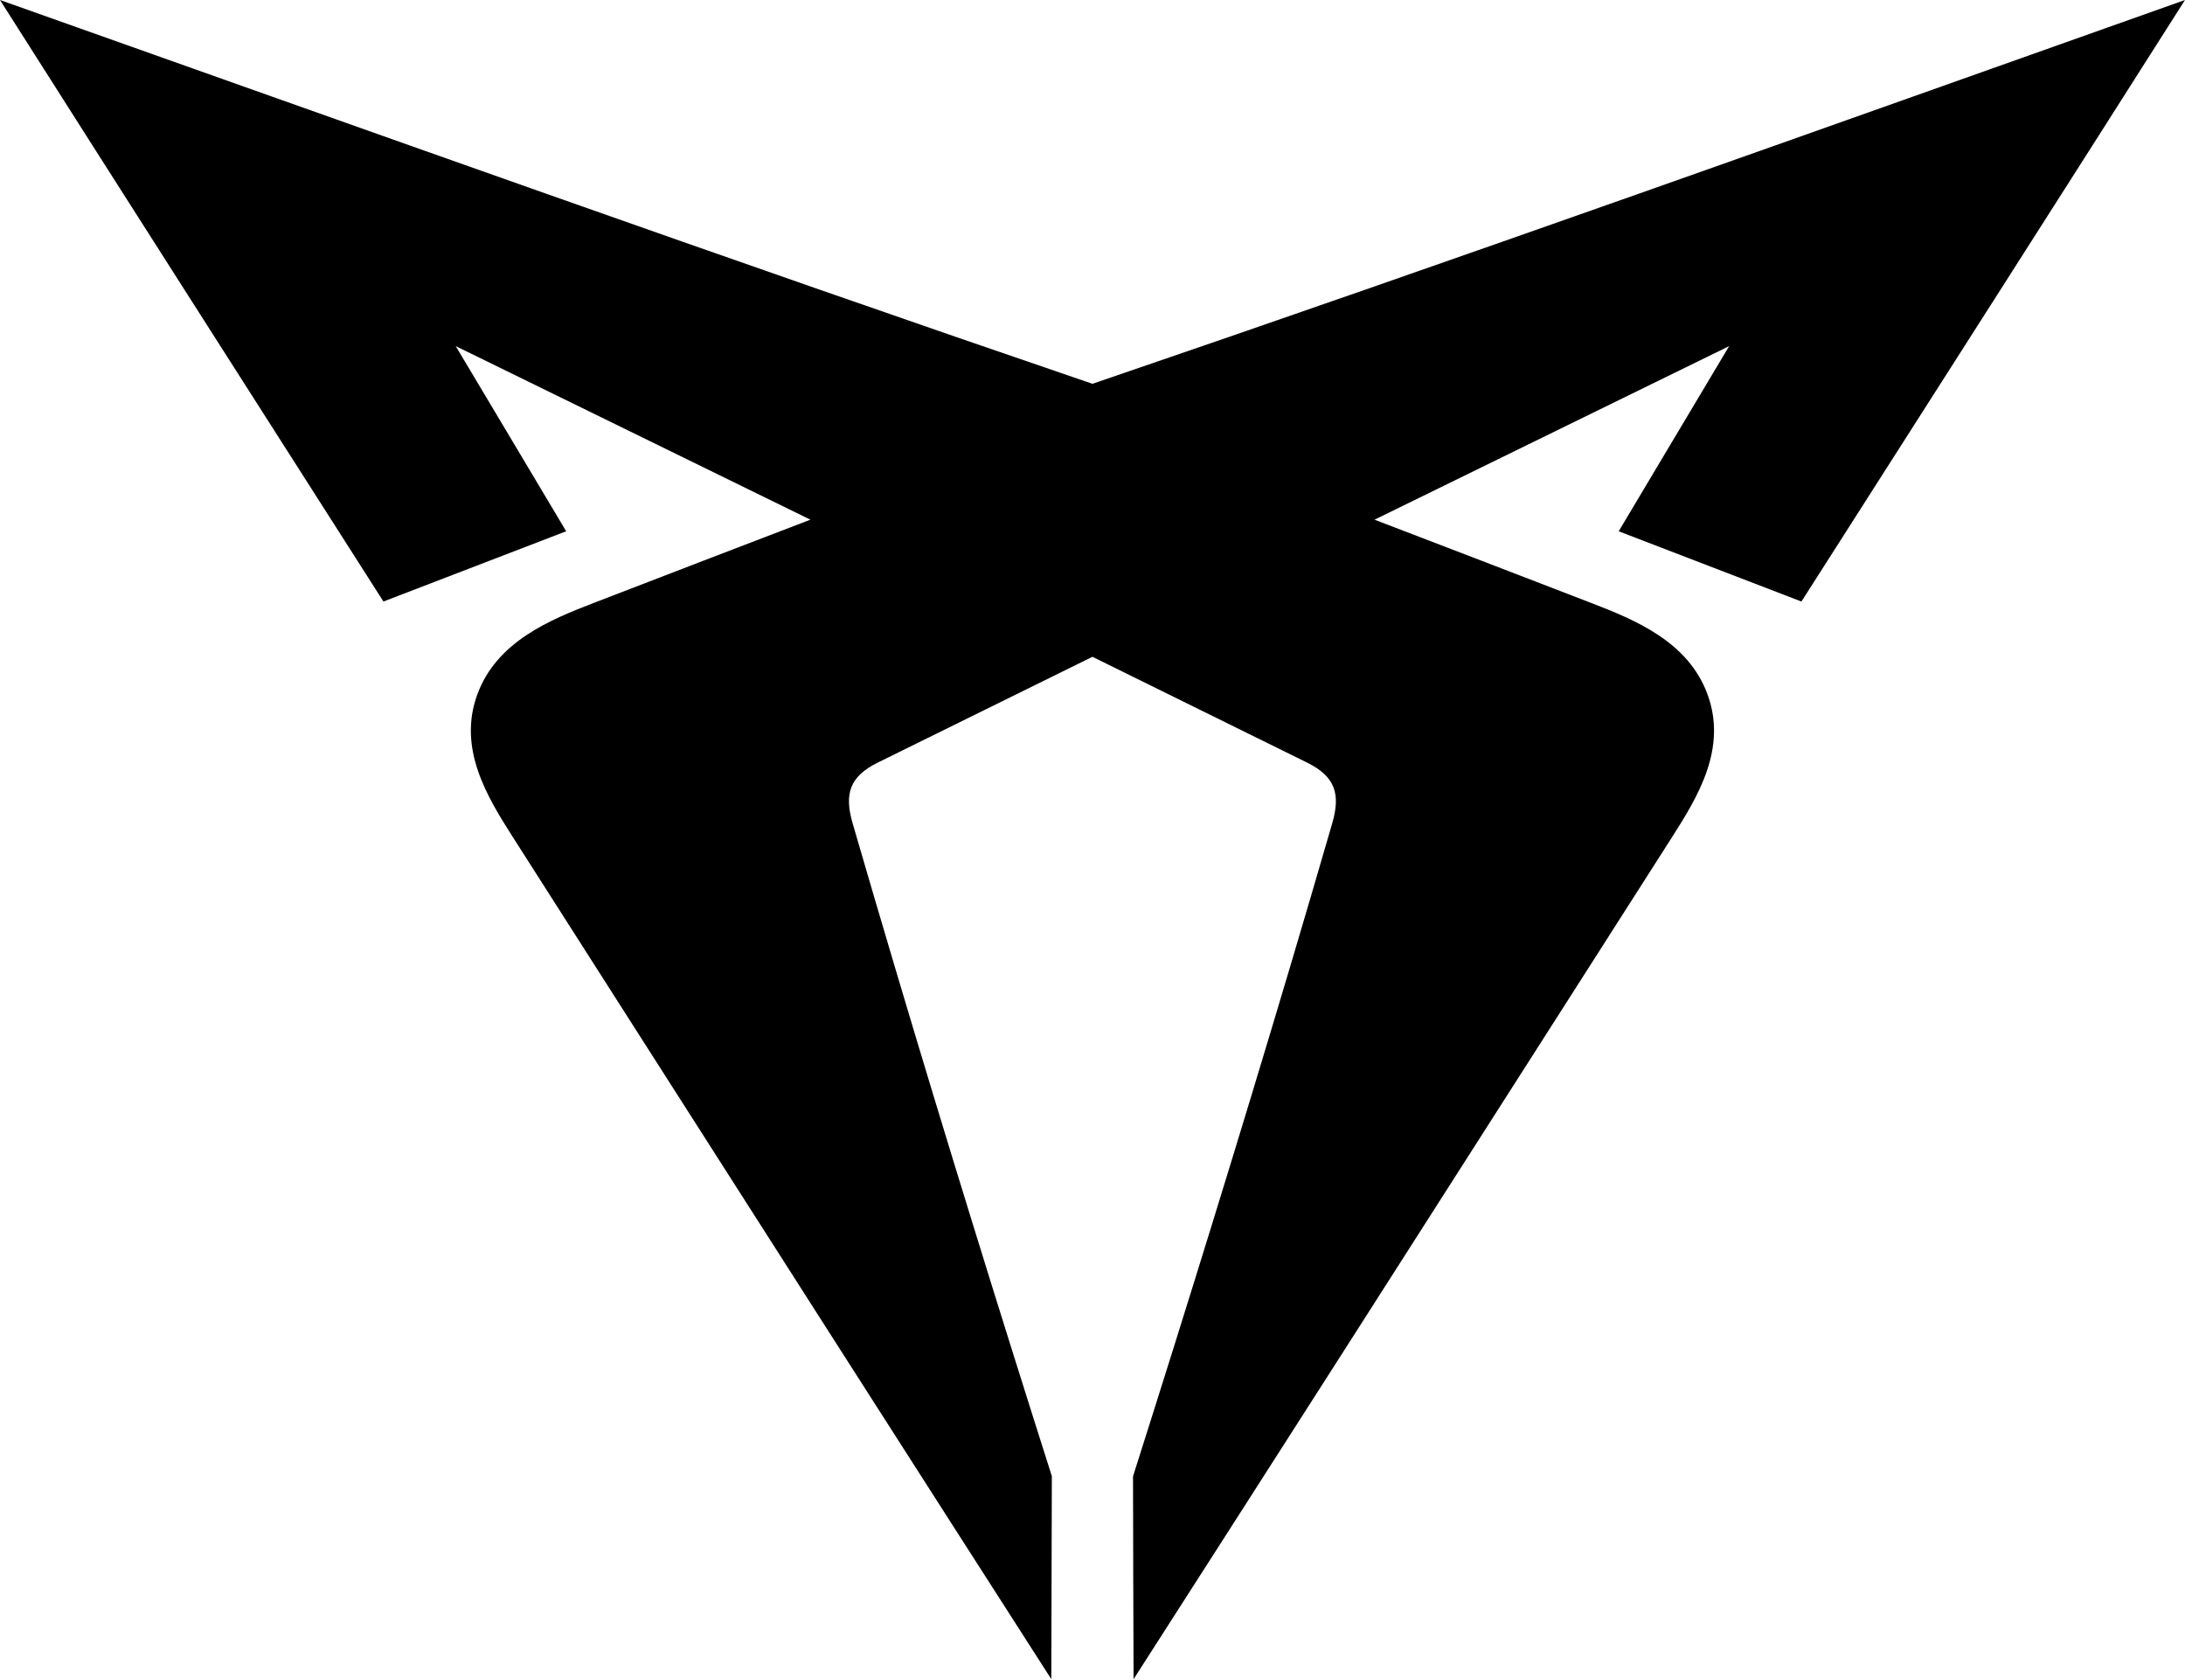
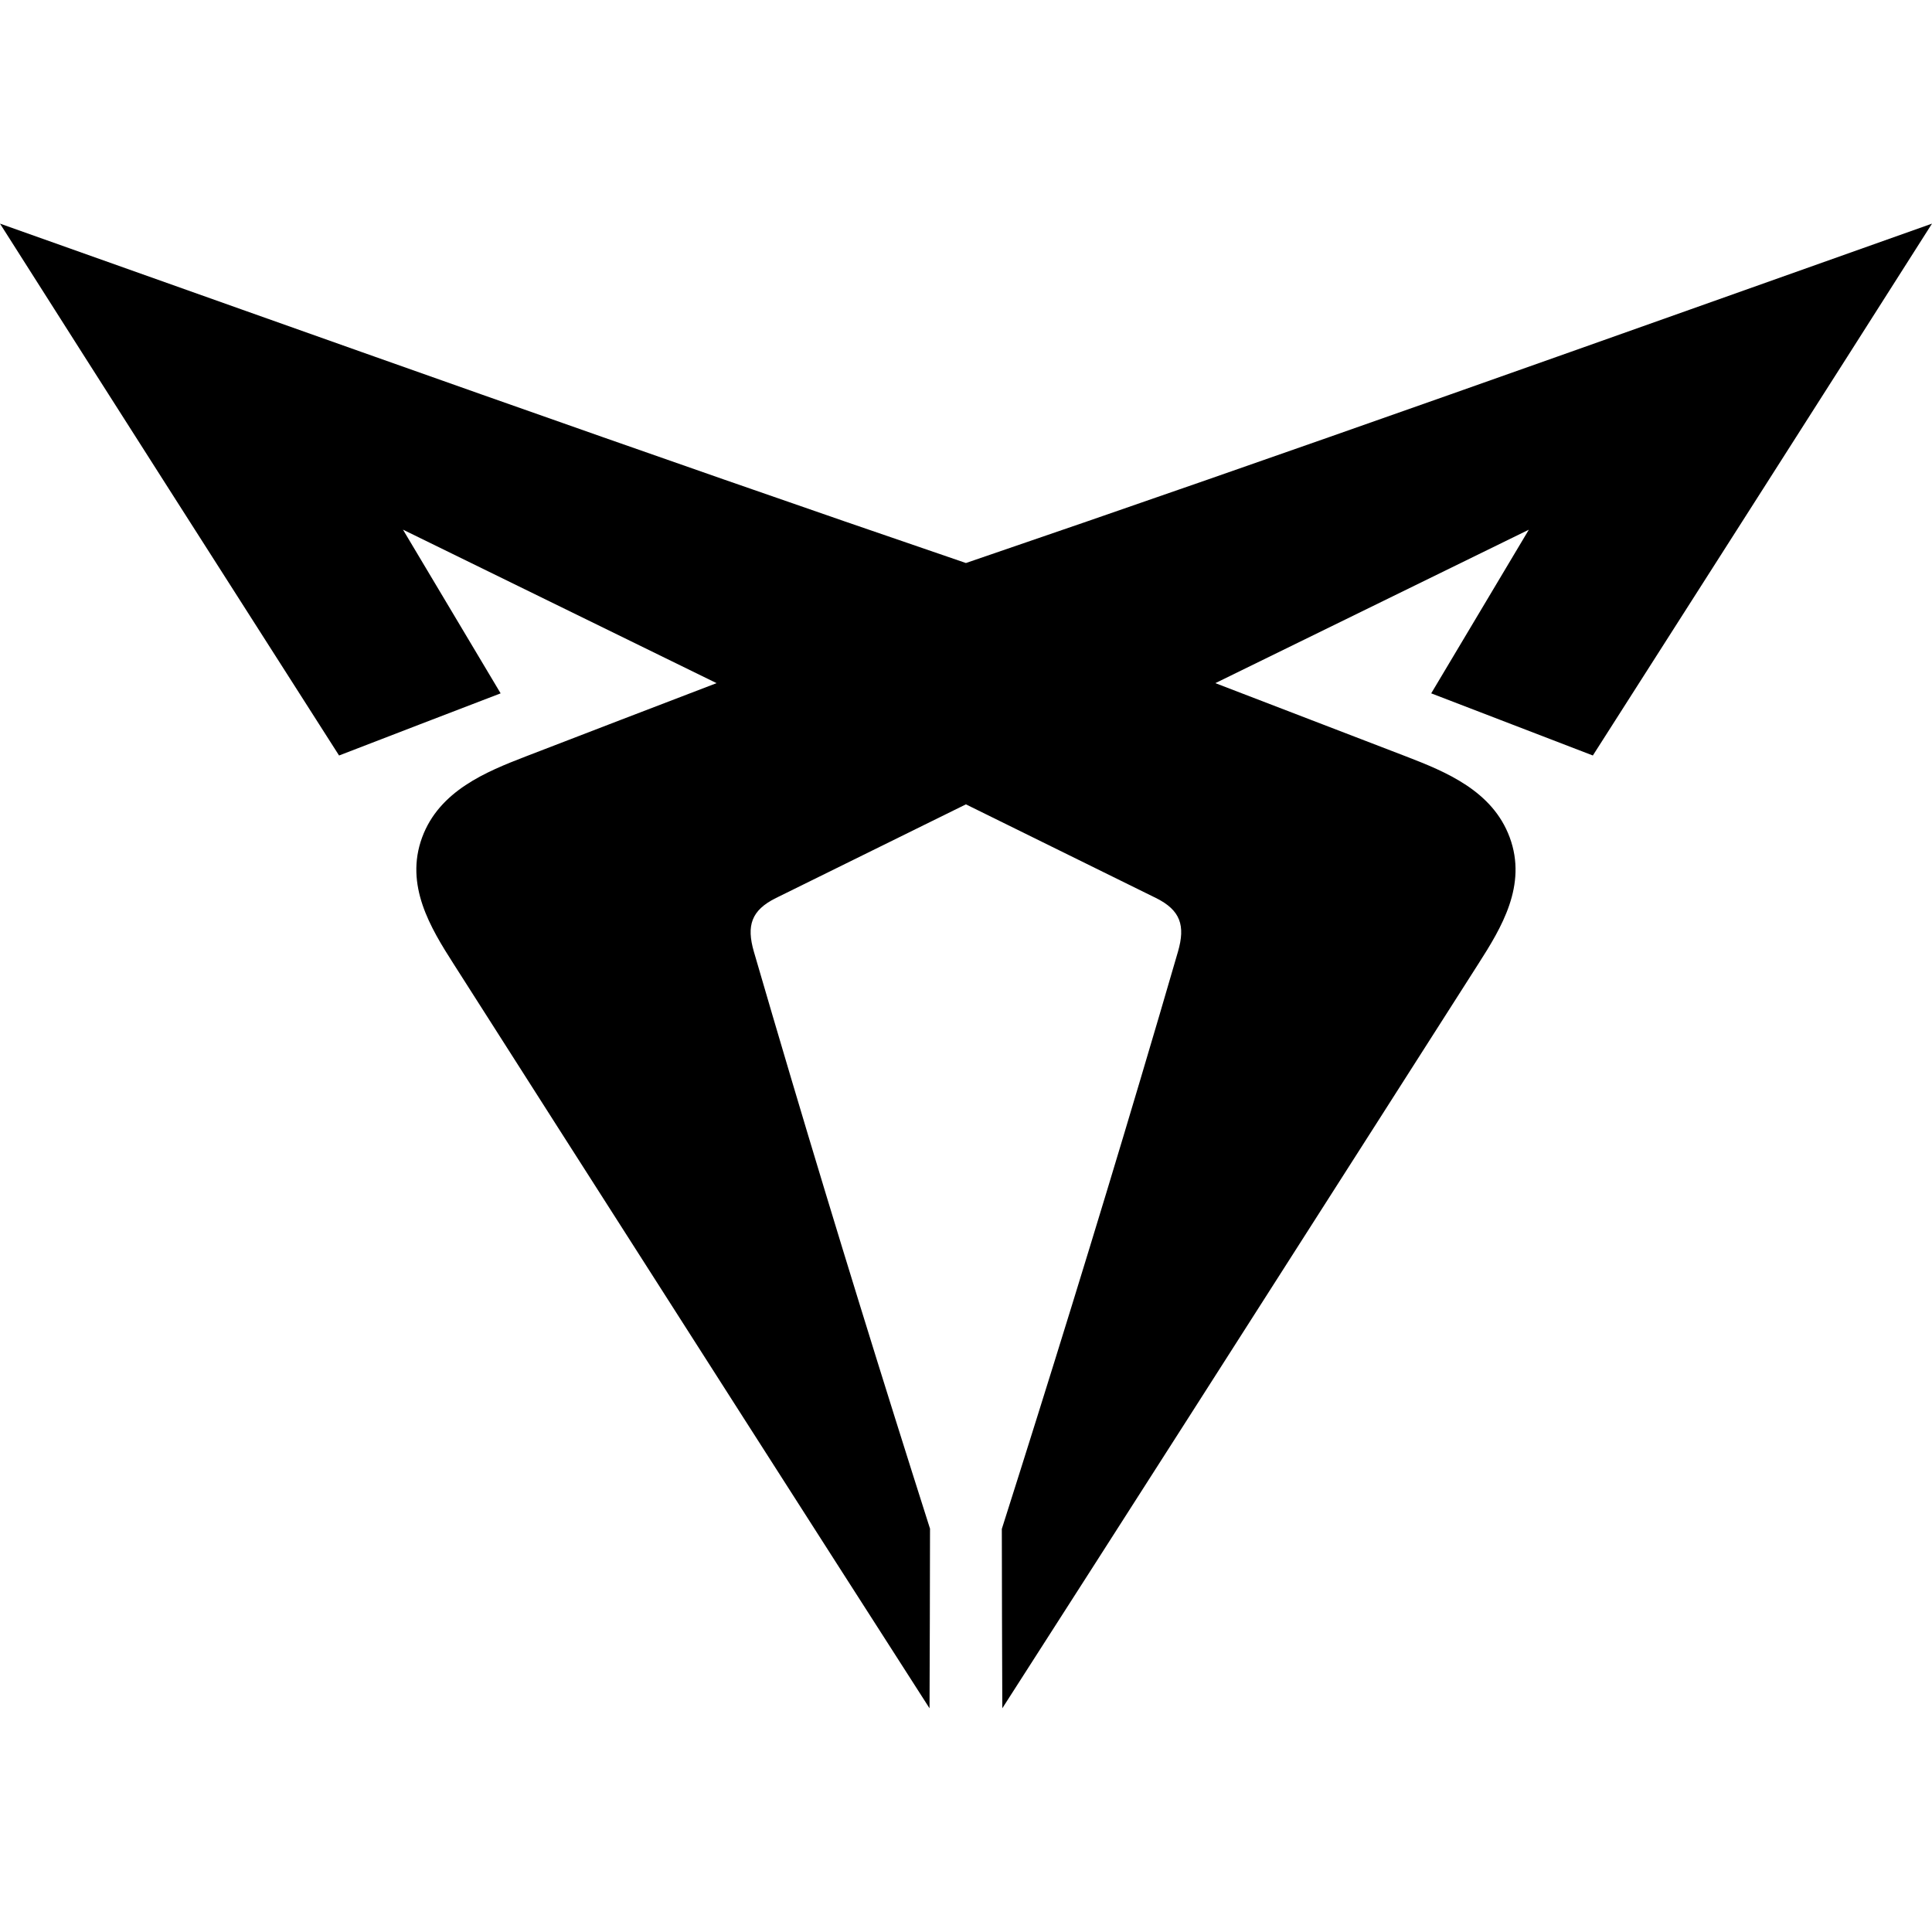
- <svg xmlns="http://www.w3.org/2000/svg" width="132.292mm" height="101.656mm" viewBox="0 0 132.292 101.656" version="1.1" id="svg1">
-   <defs id="defs1" />
-   <g id="layer1" transform="translate(-54.4264,-58.15969)">
-     <path d="m 159.114,79.116 c -7.155,3.502 -14.309,7.004 -21.464,10.504 h -0.006 c 4.362,1.669 8.723,3.344 13.081,5.026 2.699,1.041 5.901,2.347 7.079,5.536 1.211,3.275 -0.57,6.196 -2.144,8.66 -2.382,3.73 -4.763,7.46 -7.145,11.187 -8.473,13.268 -16.951,26.537 -25.456,39.786 -0.017,-4.09 -0.025,-8.182 -0.033,-12.273 v -0.008 c 3.252,-10.229 6.426,-20.481 9.488,-30.77 0.868,-2.922 1.729,-5.846 2.576,-8.773 0.51,-1.763 0.18,-2.819 -1.516,-3.66 -4.333,-2.139 -8.668,-4.275 -13.006,-6.409 -4.336,2.134 -8.67,4.27 -13.006,6.409 -1.696,0.841 -2.026,1.897 -1.516,3.66 0.851,2.927 1.709,5.851 2.579,8.773 3.059,10.289 6.234,20.54 9.488,30.77 l -0.002,0.008 c -0.008,4.09 -0.017,8.182 -0.033,12.273 -8.505,-13.249 -16.981,-26.517 -25.456,-39.786 -2.382,-3.728 -4.763,-7.457 -7.142,-11.187 -1.574,-2.464 -3.357,-5.386 -2.147,-8.66 1.181,-3.189 4.381,-4.496 7.079,-5.536 4.358,-1.681 8.718,-3.357 13.081,-5.026 h -0.002 c -7.157,-3.5 -14.312,-7.002 -21.466,-10.504 l -0.011,-0.011 c 2.234,3.737 4.463,7.477 6.692,11.217 -3.69,1.416 -7.377,2.832 -11.064,4.253 C 69.898,82.443 62.146,70.313 54.426,58.16 c 22.024,7.812 44.028,15.685 66.144,23.235 22.119,-7.55 44.12,-15.422 66.147,-23.235 -7.72,12.153 -15.475,24.283 -23.222,36.416 -3.685,-1.421 -7.375,-2.837 -11.064,-4.253 2.229,-3.74 4.461,-7.48 6.692,-11.217" id="path1" style="stroke-width:0.727" />
-   </g>
+ <svg xmlns="http://www.w3.org/2000/svg" role="img" viewBox="0 0 24 24">
+   <path d="M 18.992,6.580 C 17.694,7.216 16.396,7.851 15.098,8.486 L 15.097,8.486 C 15.888,8.789 16.679,9.093 17.470,9.398 C 17.959,9.587 18.540,9.823 18.754,10.402 C 18.974,10.996 18.651,11.526 18.365,11.973 C 17.933,12.650 17.501,13.326 17.069,14.003 C 15.532,16.410 13.994,18.817 12.451,21.221 C 12.448,20.479 12.446,19.736 12.445,18.994 L 12.445,18.993 C 13.035,17.137 13.611,15.277 14.166,13.410 C 14.324,12.880 14.480,12.350 14.634,11.819 C 14.726,11.499 14.666,11.307 14.359,11.155 C 13.573,10.767 12.786,10.379 11.999,9.992 C 11.212,10.379 10.426,10.767 9.640,11.155 C 9.332,11.307 9.272,11.499 9.364,11.819 C 9.519,12.350 9.674,12.880 9.832,13.410 C 10.387,15.277 10.963,17.137 11.554,18.993 L 11.553,18.994 C 11.552,19.736 11.550,20.478 11.547,21.221 C 10.004,18.817 8.467,16.410 6.929,14.003 C 6.497,13.326 6.065,12.650 5.634,11.973 C 5.348,11.526 5.025,10.996 5.244,10.402 C 5.458,9.823 6.039,9.587 6.528,9.398 C 7.319,9.093 8.110,8.789 8.902,8.486 L 8.901,8.486 C 7.603,7.851 6.305,7.216 5.007,6.580 L 5.005,6.578 C 5.410,7.256 5.815,7.935 6.219,8.613 C 5.549,8.870 4.880,9.127 4.212,9.385 C 2.806,7.184 1.400,4.983 0.0,2.778 C 3.995,4.196 7.987,5.624 11.999,6.994 C 16.012,5.624 20.003,4.196 24.0,2.778 C 22.599,4.983 21.192,7.184 19.787,9.385 C 19.118,9.127 18.449,8.870 17.779,8.613 C 18.184,7.935 18.589,7.256 18.993,6.578" />
</svg>
